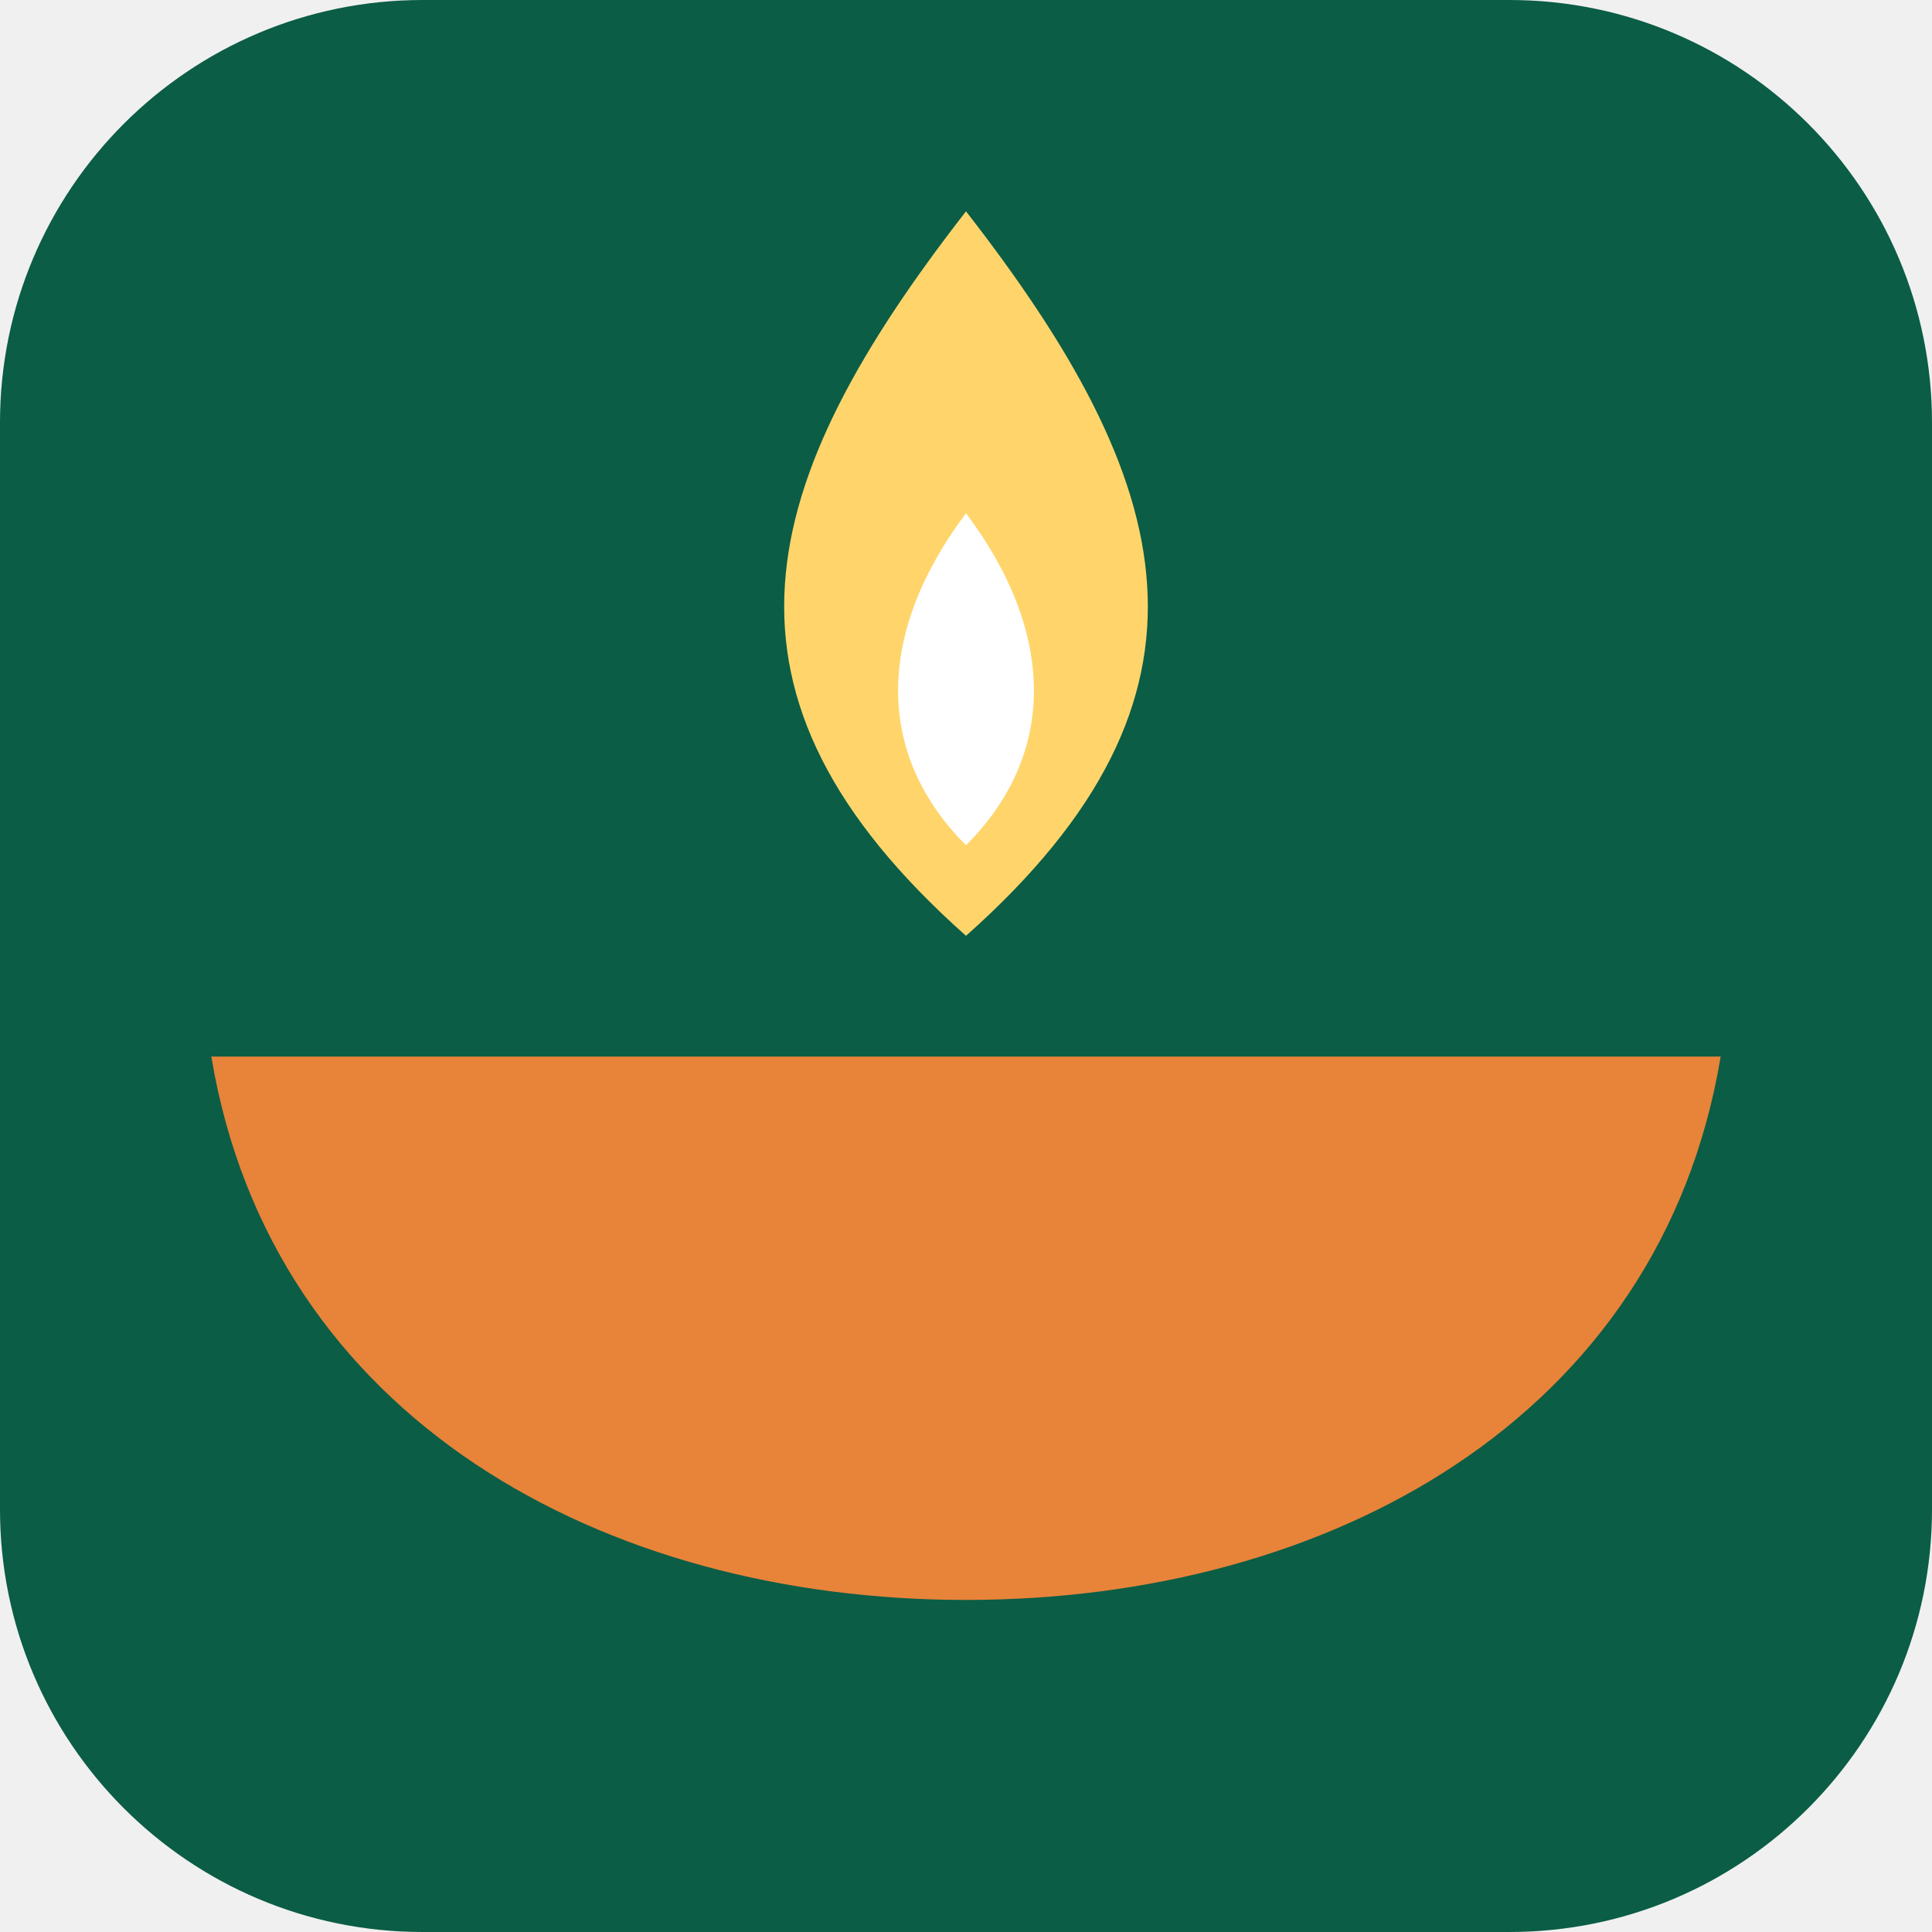
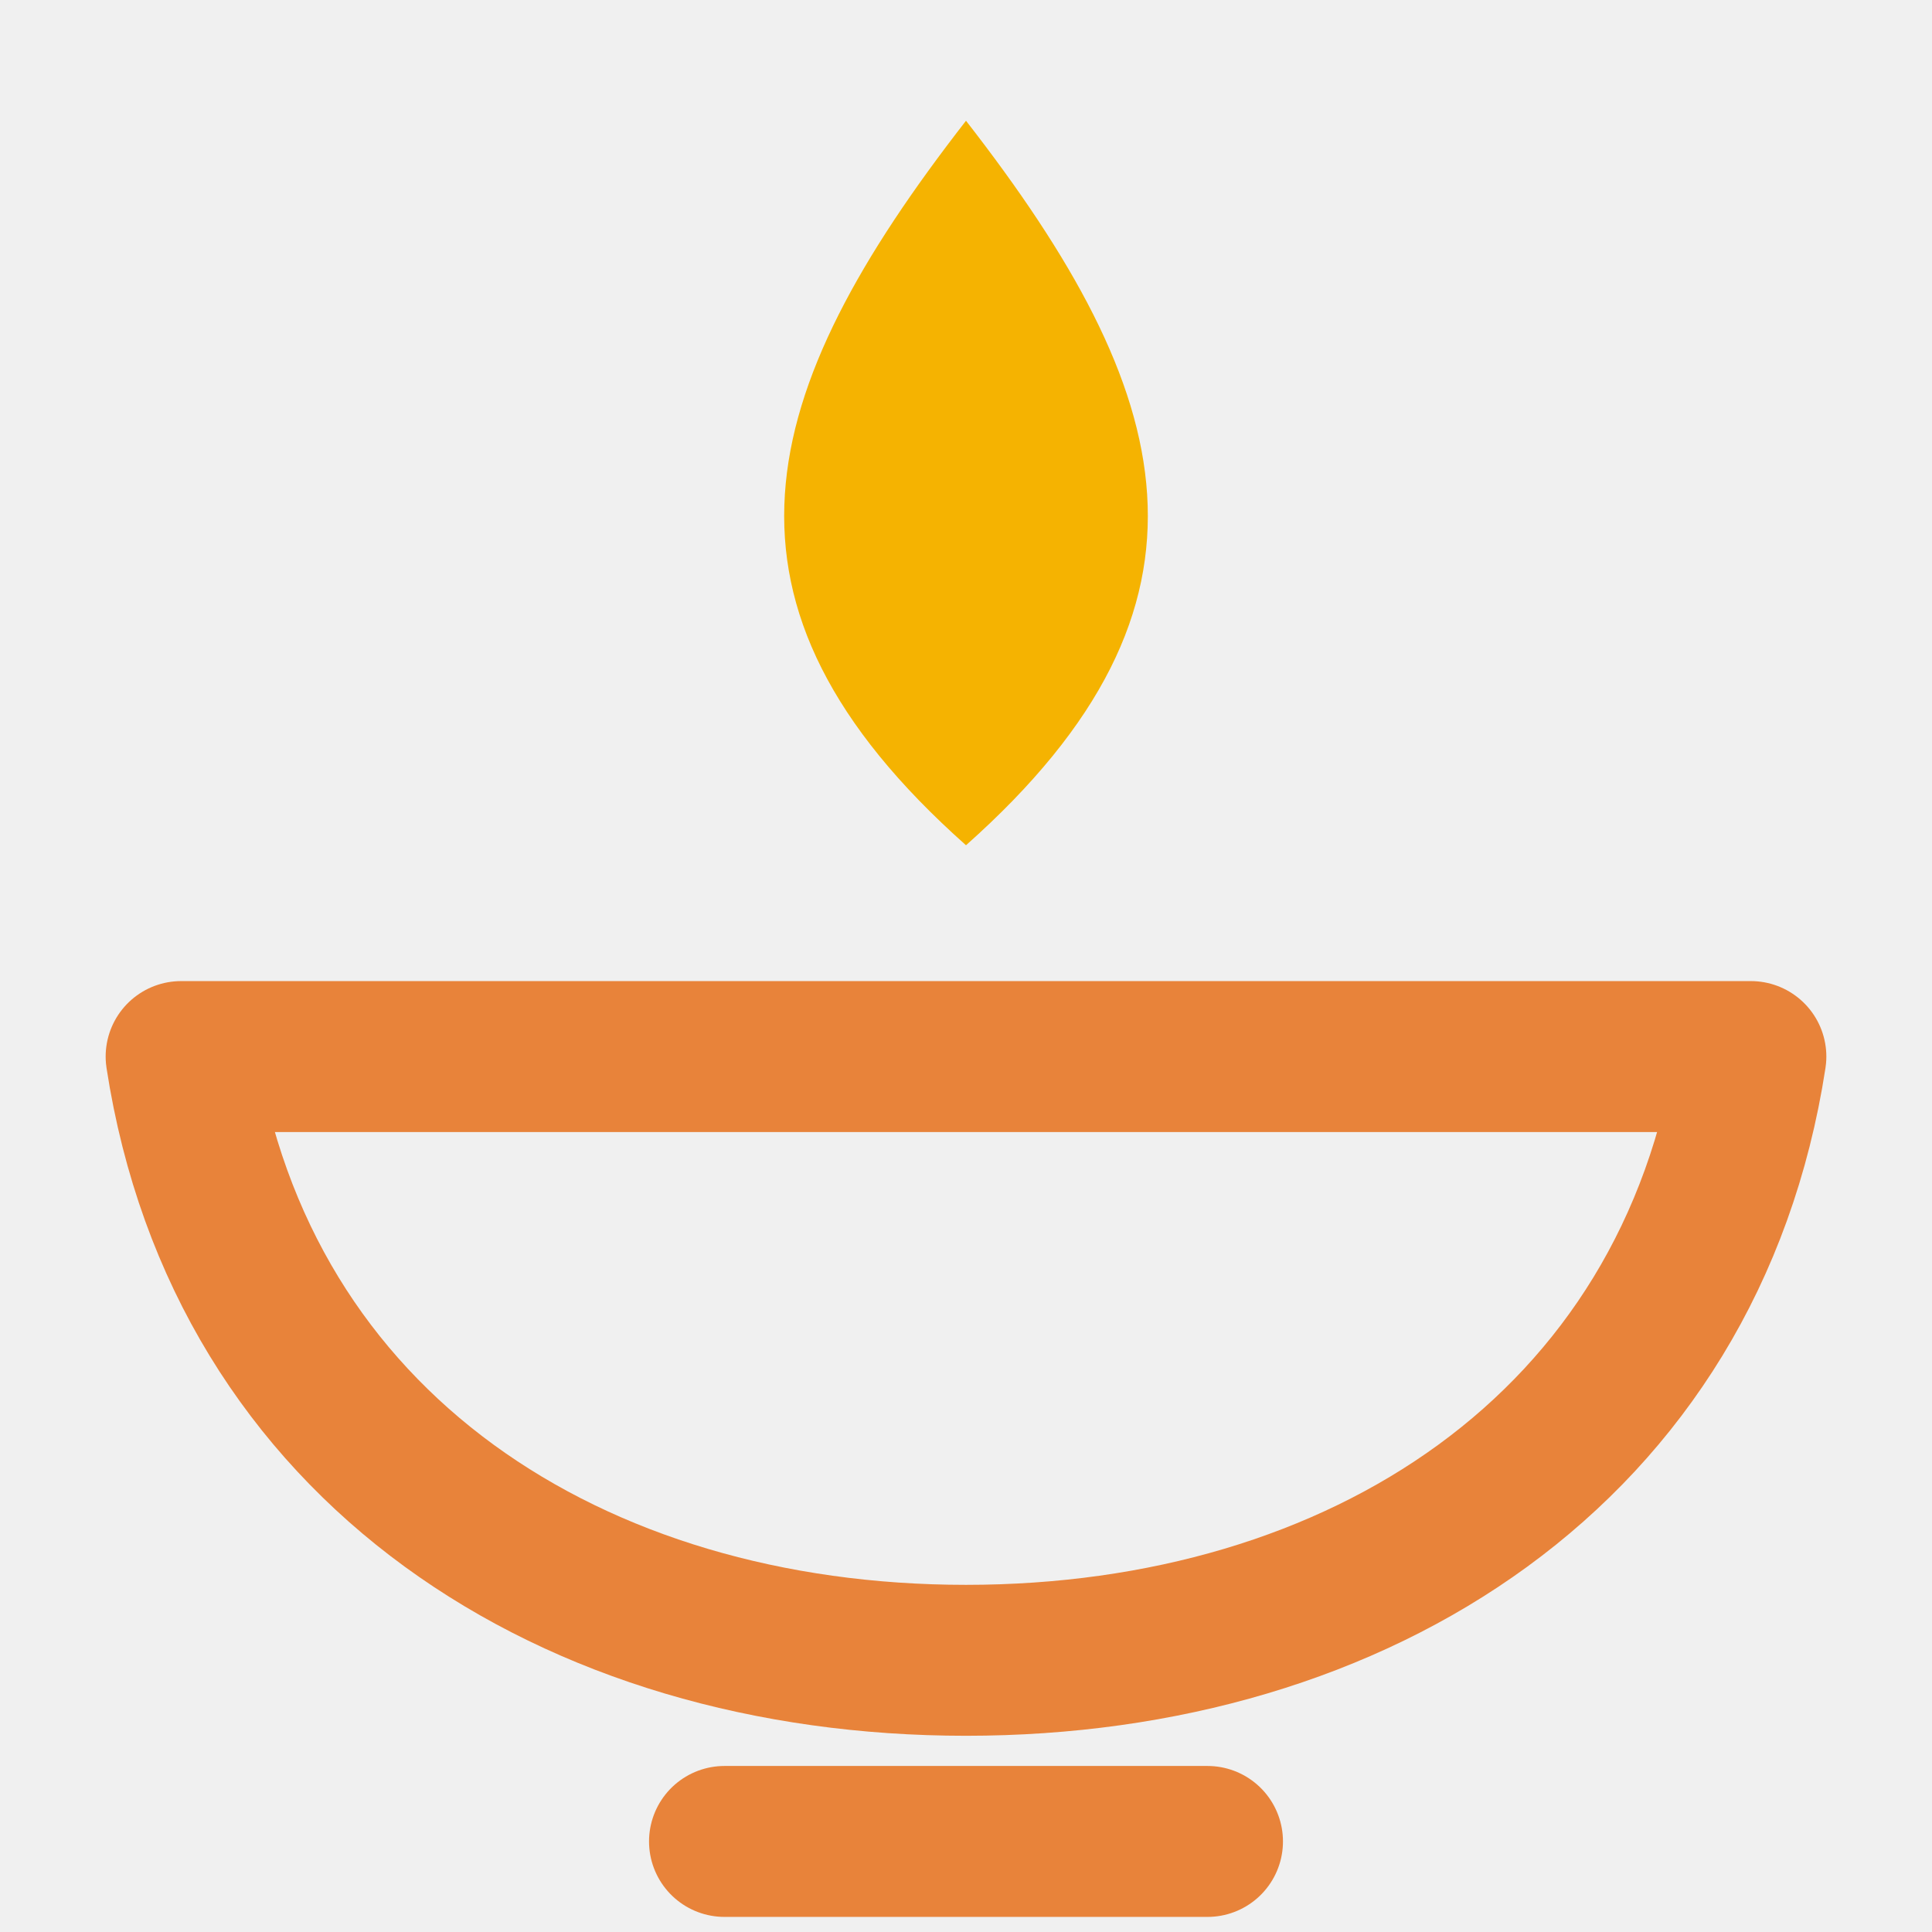
<svg xmlns="http://www.w3.org/2000/svg" viewBox="0 0 64 64">
-   <rect width="64" height="64" rx="14" fill="#0b5d45" />
-   <path fill="#ffd56b" d="M32 7c7 9 9 16 0 24-9-8-7-15 0-24z" />
-   <path fill="#fff" d="M32 17c3 4 3 8 0 11-3-3-3-7 0-11z" />
-   <path fill="#e8833a" d="M7 35h50c-2 12-13 18-25 18S9 47 7 35z" />
+   <path fill="#f5b301" d="M32 4c7 9 9 16 0 24-9-8-7-15 0-24z" />
+   <path fill="none" stroke="#e8833a" stroke-width="5" stroke-linejoin="round" stroke-linecap="round" d="M6 35h52c-2 13-13 20-26 20S8 48 6 35z" />
+   <path fill="none" stroke="#e8833a" stroke-width="5" stroke-linecap="round" d="M24 61h16" />
</svg>
